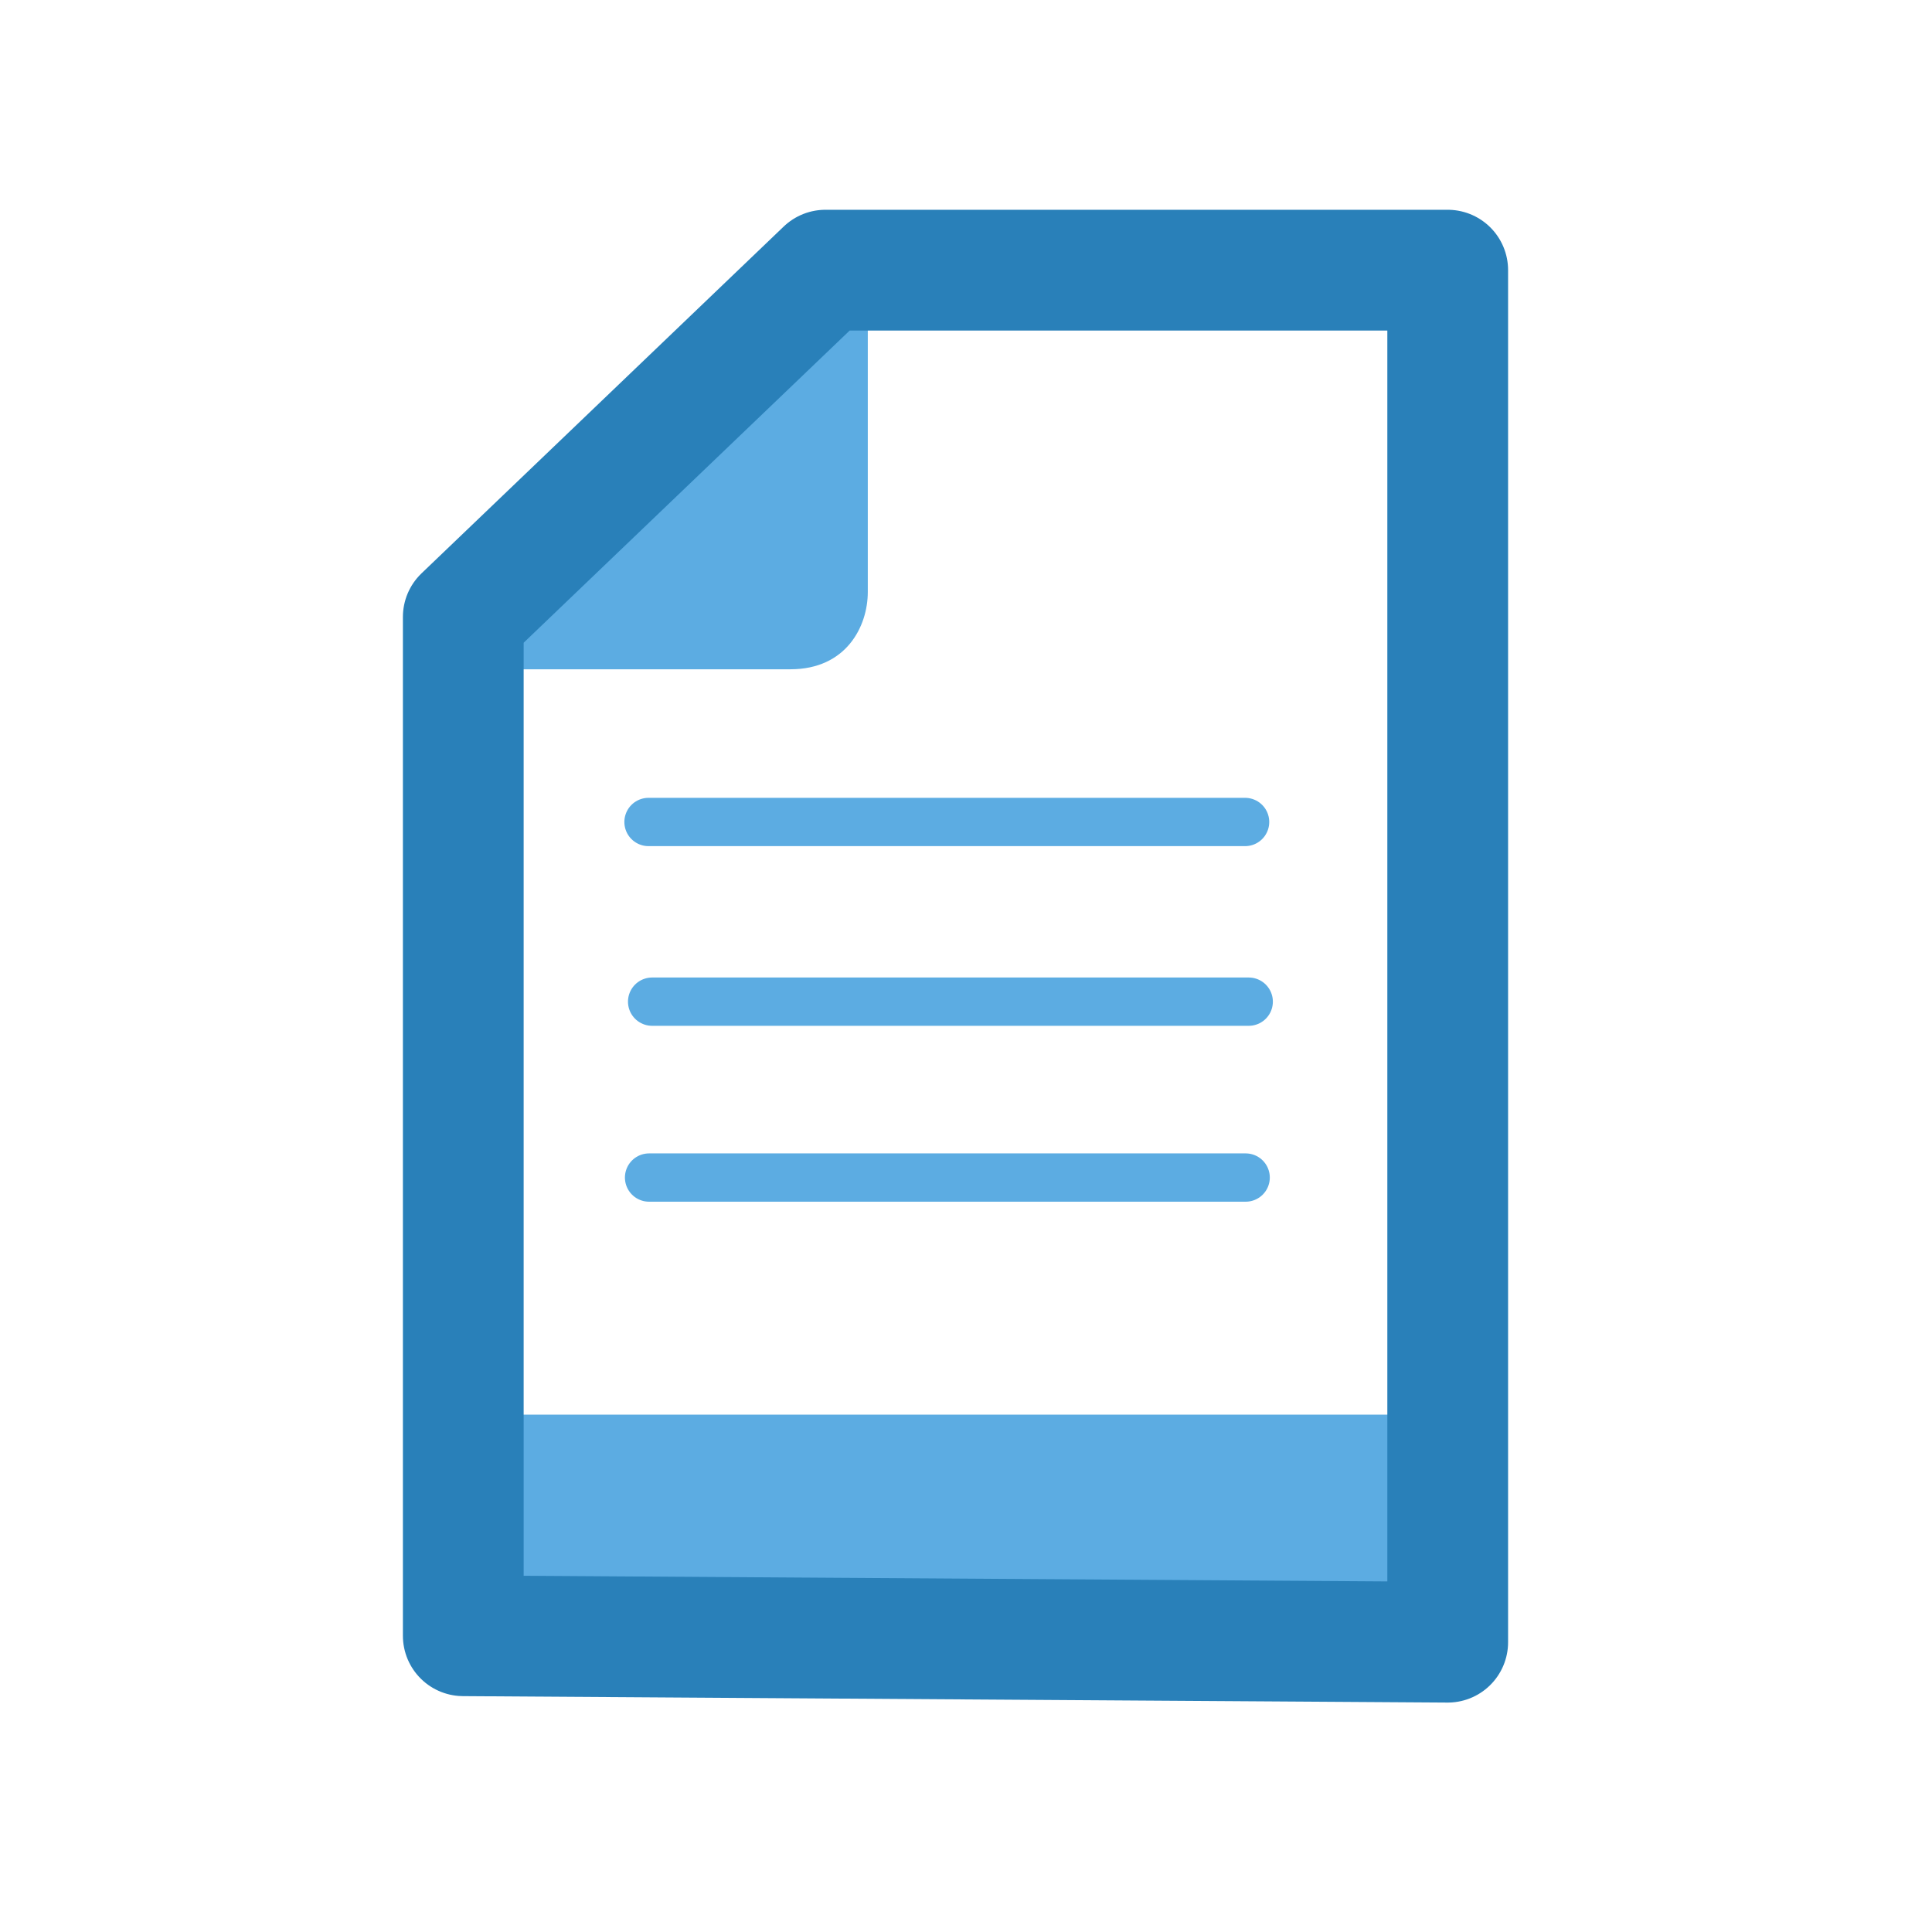
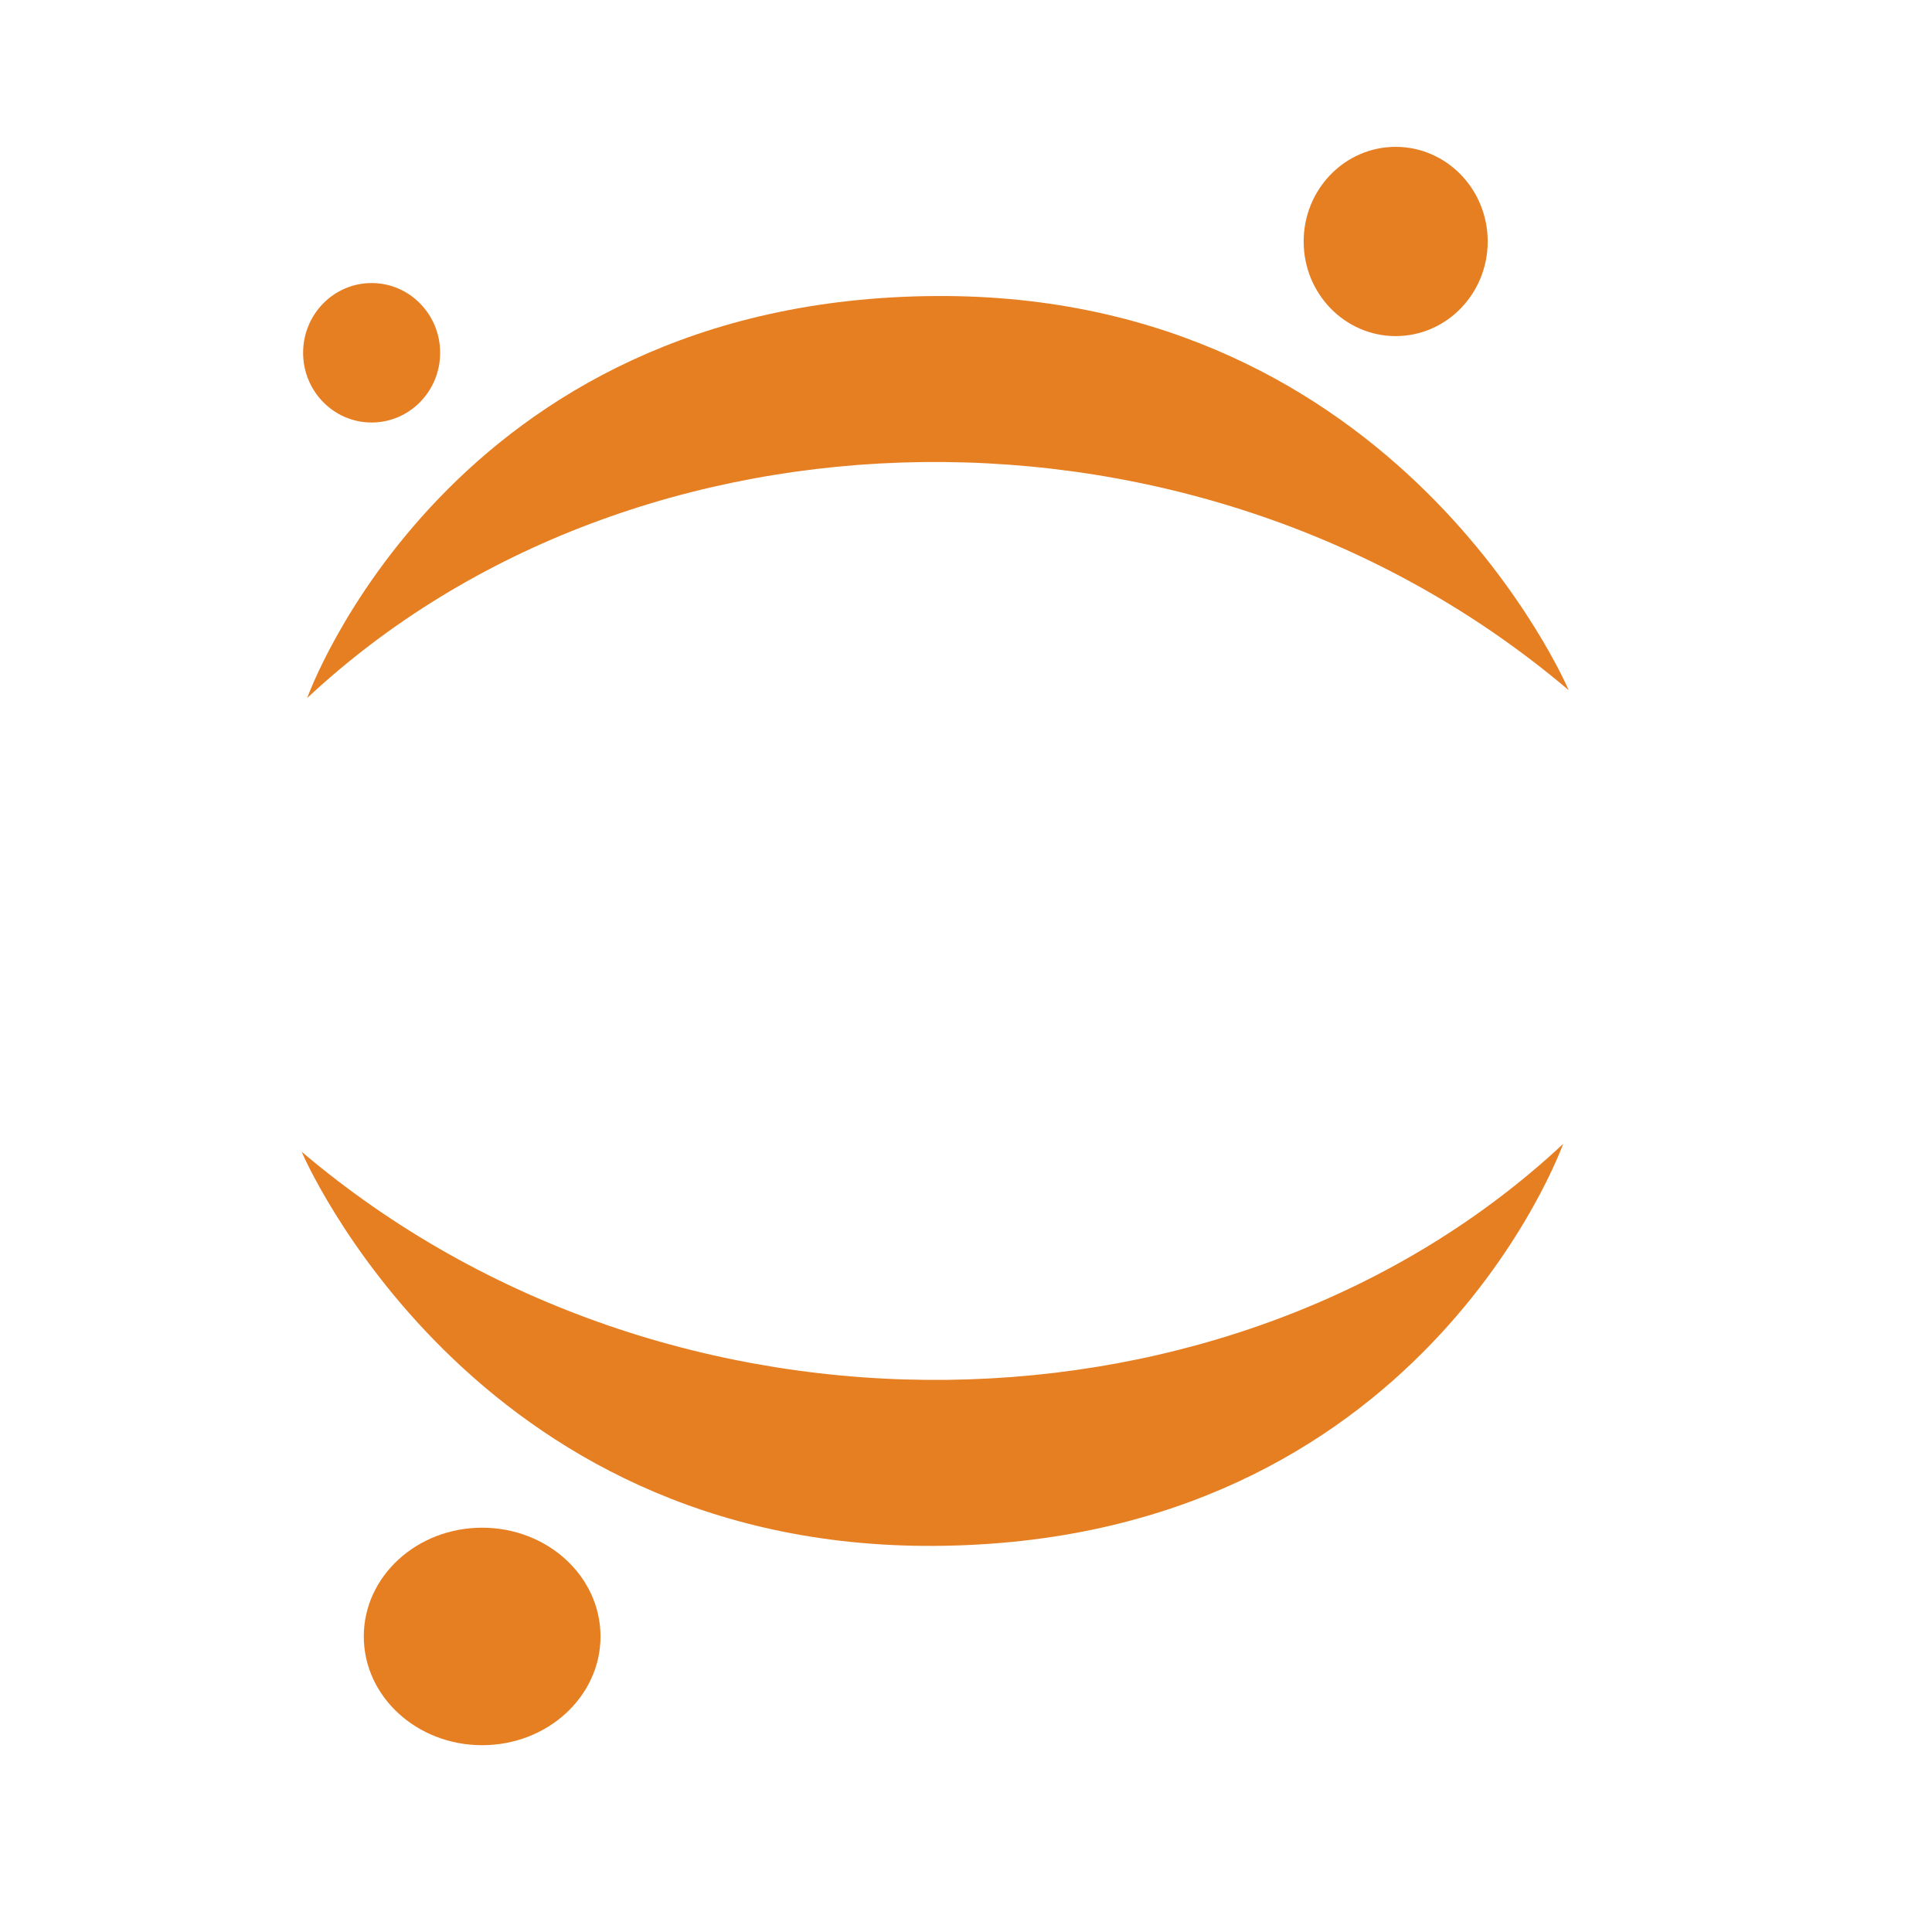
<svg xmlns="http://www.w3.org/2000/svg" width="24" height="24" viewBox="0 0 24 24" id="svg2" version="1.1">
  <defs id="defs4">
    </defs>
  <g id="layer1" transform="translate(0,-1028.362)">
-     <path style="fill:#5cace2;fill-opacity:1;fill-rule:evenodd;stroke:none;stroke-width:0.8;stroke-linecap:butt;stroke-linejoin:round;stroke-miterlimit:4;stroke-dasharray:none;stroke-opacity:1" d="m 5.958,1036.676 3.862,0 c 0.692,0 0.96,-0.532 0.96,-0.96 l 0,-3.505 z" id="path4379-2" />
-     <path style="fill:#5cace2;fill-opacity:1;fill-rule:evenodd;stroke:none;stroke-width:1px;stroke-linecap:butt;stroke-linejoin:miter;stroke-opacity:1" d="m 17.878,1045.935 -12.143,0 0,2.727 12.232,0 z" id="path4381-6" />
-     <path style="fill:none;fill-rule:evenodd;stroke:#2980b9;stroke-width:1.5;stroke-linecap:butt;stroke-linejoin:round;stroke-miterlimit:4;stroke-dasharray:none;stroke-opacity:1" d="m 5.755,1048.682 0,-12.656 4.499,-4.308 7.73,0 0,17.044 z" id="path4377-1" />
-     <path style="fill:none;fill-rule:evenodd;stroke:#5cace2;stroke-width:0.6;stroke-linecap:butt;stroke-linejoin:round;stroke-miterlimit:4;stroke-dasharray:none;stroke-opacity:1" d="m 8.056,1038.573 7.411,0 z" id="path4404-5" />
-     <path style="fill:none;fill-rule:evenodd;stroke:#5cace2;stroke-width:0.6;stroke-linecap:butt;stroke-linejoin:round;stroke-miterlimit:4;stroke-dasharray:none;stroke-opacity:1" d="m 8.101,1040.805 7.411,0 z" id="path4404-6-6" />
-     <path style="fill:none;fill-rule:evenodd;stroke:#5cace2;stroke-width:0.6;stroke-linecap:butt;stroke-linejoin:round;stroke-miterlimit:4;stroke-dasharray:none;stroke-opacity:1" d="m 8.063,1042.99 7.411,0 z" id="path4404-6-3-7" />
+     <g id="layer1-5" transform="matrix(1.03542,0,0,1.096489,-59.07116,1019.569)" style="fill:#e67e22;fill-opacity:1;stroke:none;stroke-opacity:1">
+       <ellipse ry="0.79" rx="0.822" cy="12.016" cx="61.509" id="path4743" style="fill:#e67e22;fill-opacity:1;stroke:none;stroke-width:0.43;stroke-linecap:round;stroke-linejoin:round;stroke-miterlimit:4;stroke-dasharray:none;stroke-dashoffset:0;stroke-opacity:1" />
+       <ellipse ry="1.072" rx="1.104" cy="10.755" cx="73.795" id="path4743-5" style="fill:#e67e22;fill-opacity:1;stroke:none;stroke-width:0.58;stroke-linecap:round;stroke-linejoin:round;stroke-miterlimit:4;stroke-dasharray:none;stroke-dashoffset:0;stroke-opacity:1" />
+       <ellipse ry="1.232" rx="1.42" cy="26.559" cx="62.835" id="path4743-5-6" style="fill:#e67e22;fill-opacity:1;stroke:none;stroke-width:0.706;stroke-linecap:round;stroke-linejoin:round;stroke-miterlimit:4;stroke-dasharray:none;stroke-dashoffset:0;stroke-opacity:1" />
+       <path id="path4801" d="m 60.67,21.068 c 4.42,3.542 11.205,3.378 15.134,-0.089 0,0 -1.705,4.522 -7.545,4.554 -5.569,0.031 -7.589,-4.464 -7.589,-4.464 z" style="fill:#e67e22;fill-opacity:1;fill-rule:evenodd;stroke:none;stroke-width:0;stroke-linecap:butt;stroke-linejoin:miter;stroke-miterlimit:4;stroke-dasharray:none;stroke-opacity:1" />
+       <path id="path4801-0" d="m 75.87,15.838 c -4.42,-3.542 -11.205,-3.378 -15.134,0.089 0,0 1.705,-4.522 7.545,-4.554 5.569,-0.031 7.589,4.464 7.589,4.464 z" style="fill:#e67e22;fill-opacity:1;fill-rule:evenodd;stroke:none;stroke-width:0;stroke-linecap:butt;stroke-linejoin:miter;stroke-miterlimit:4;stroke-dasharray:none;stroke-opacity:1" />
+     </g>
  </g>
</svg>
